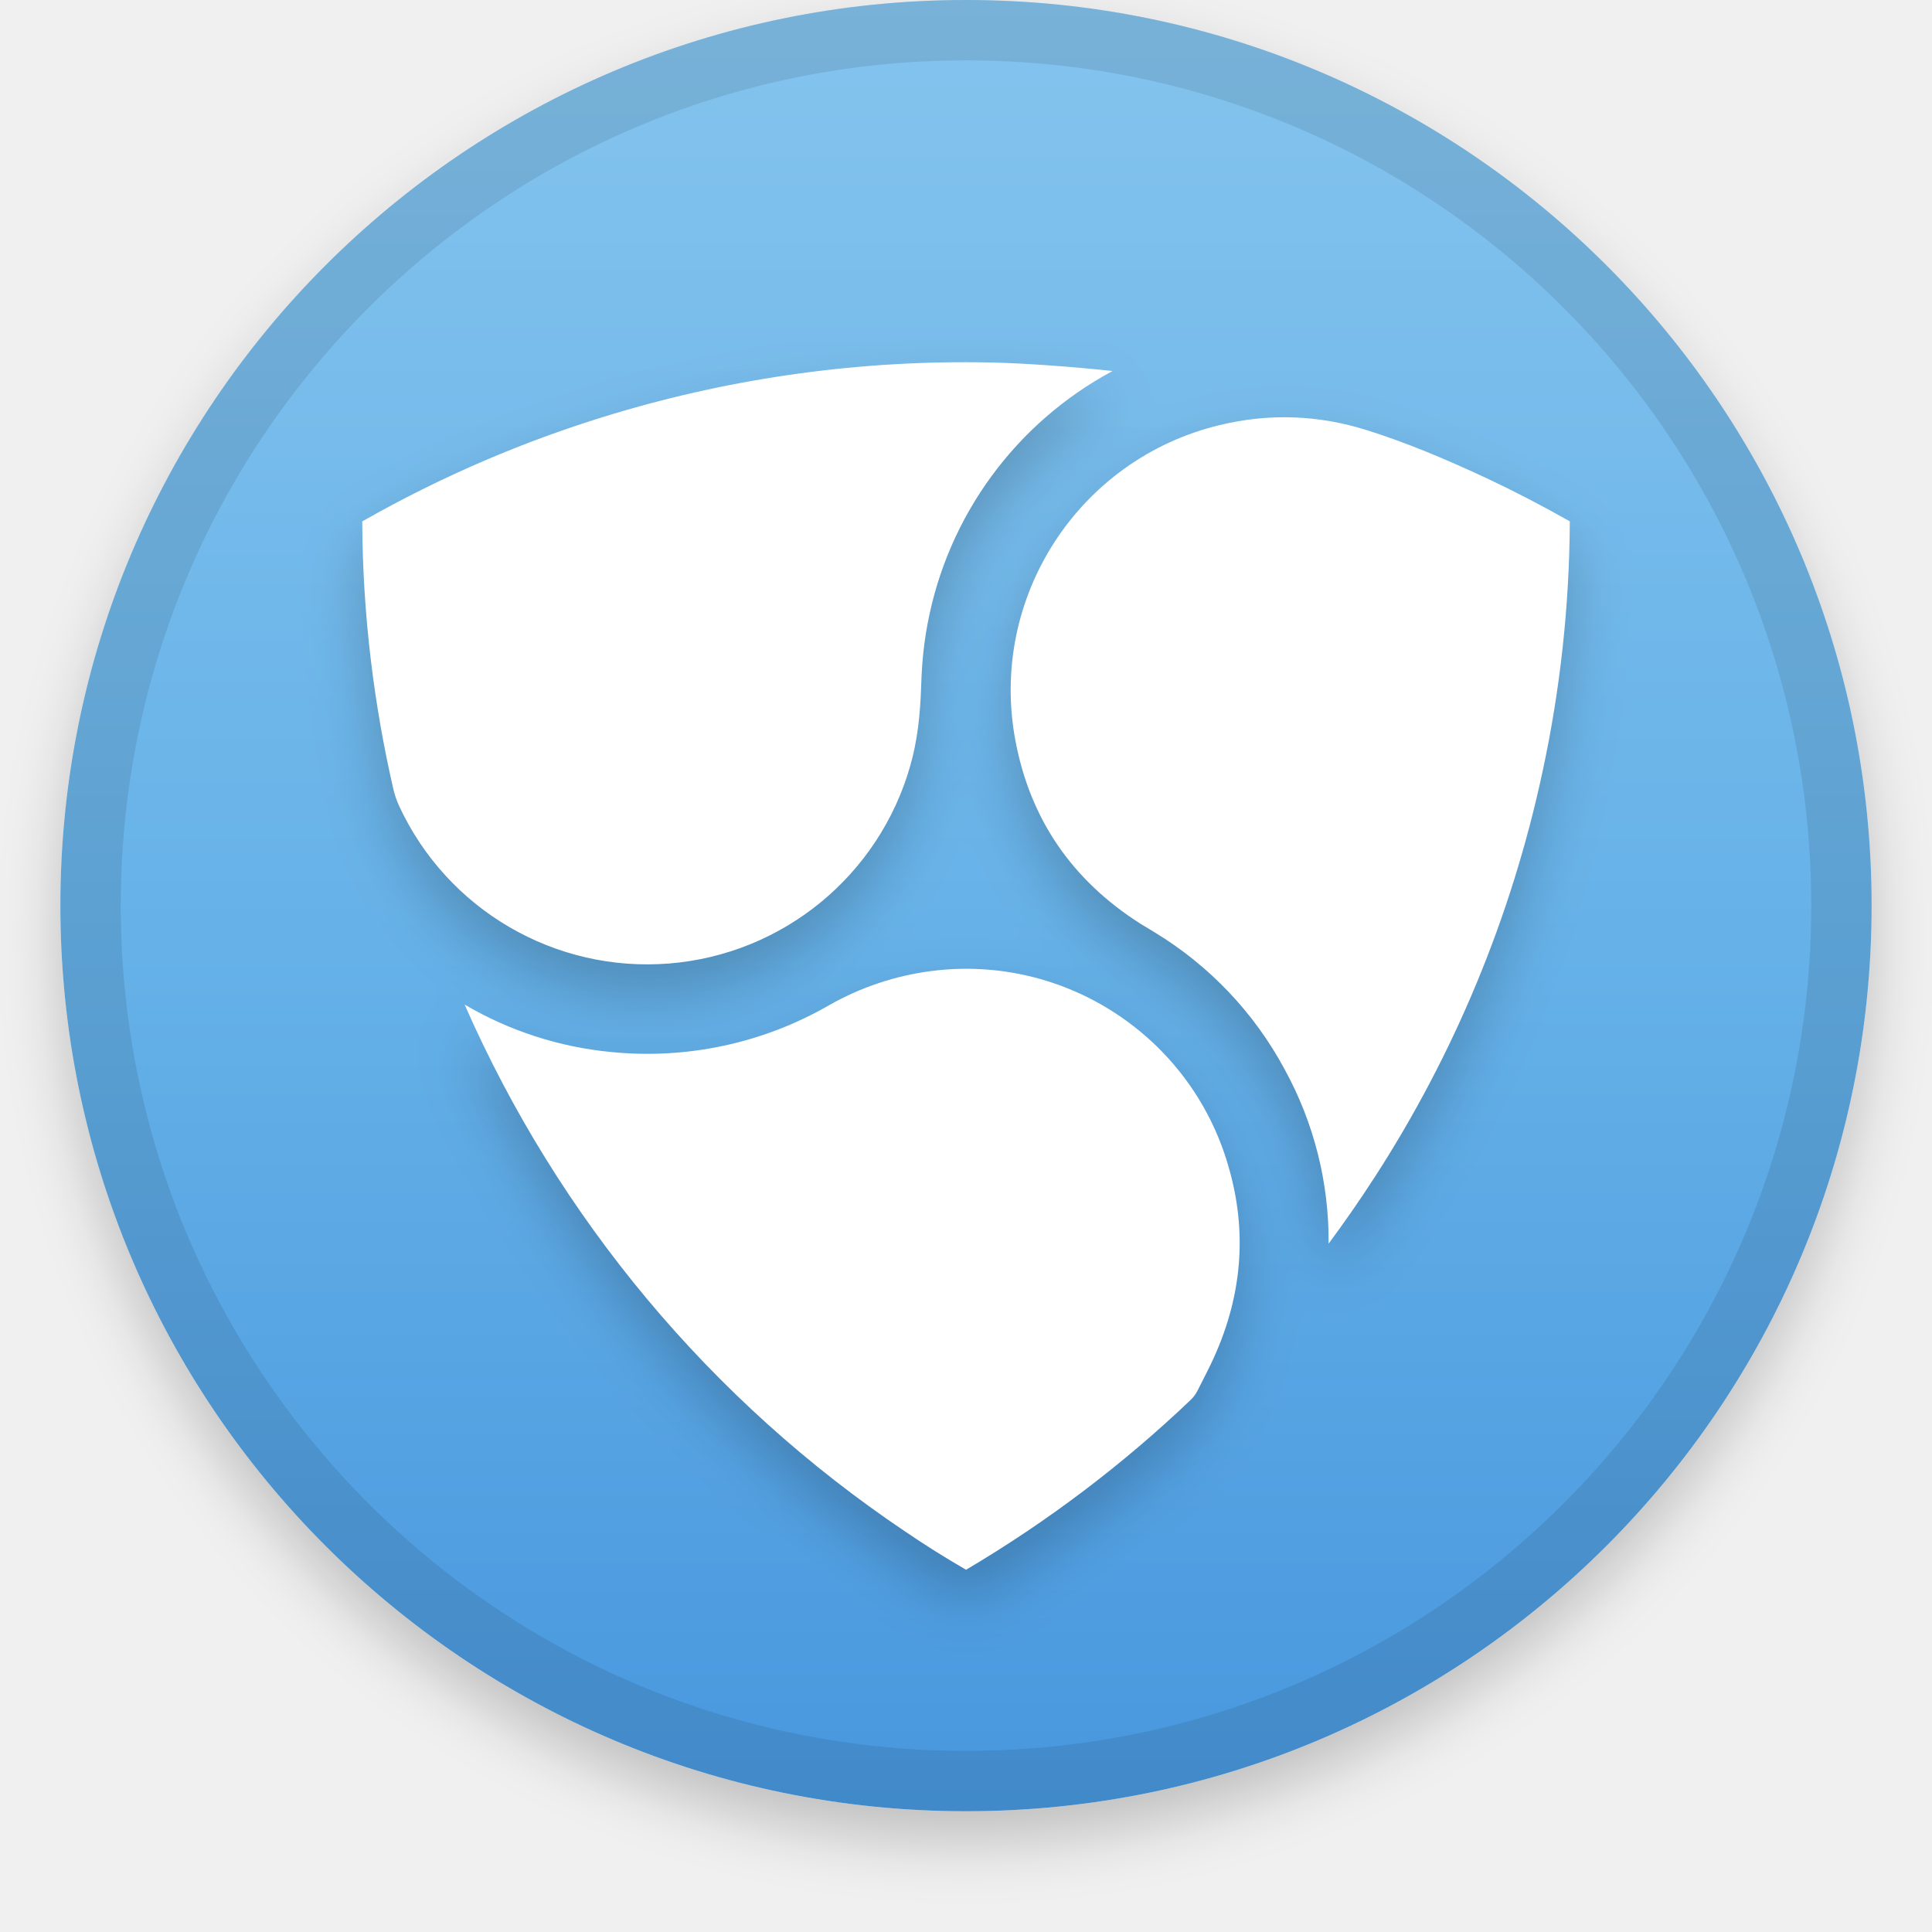
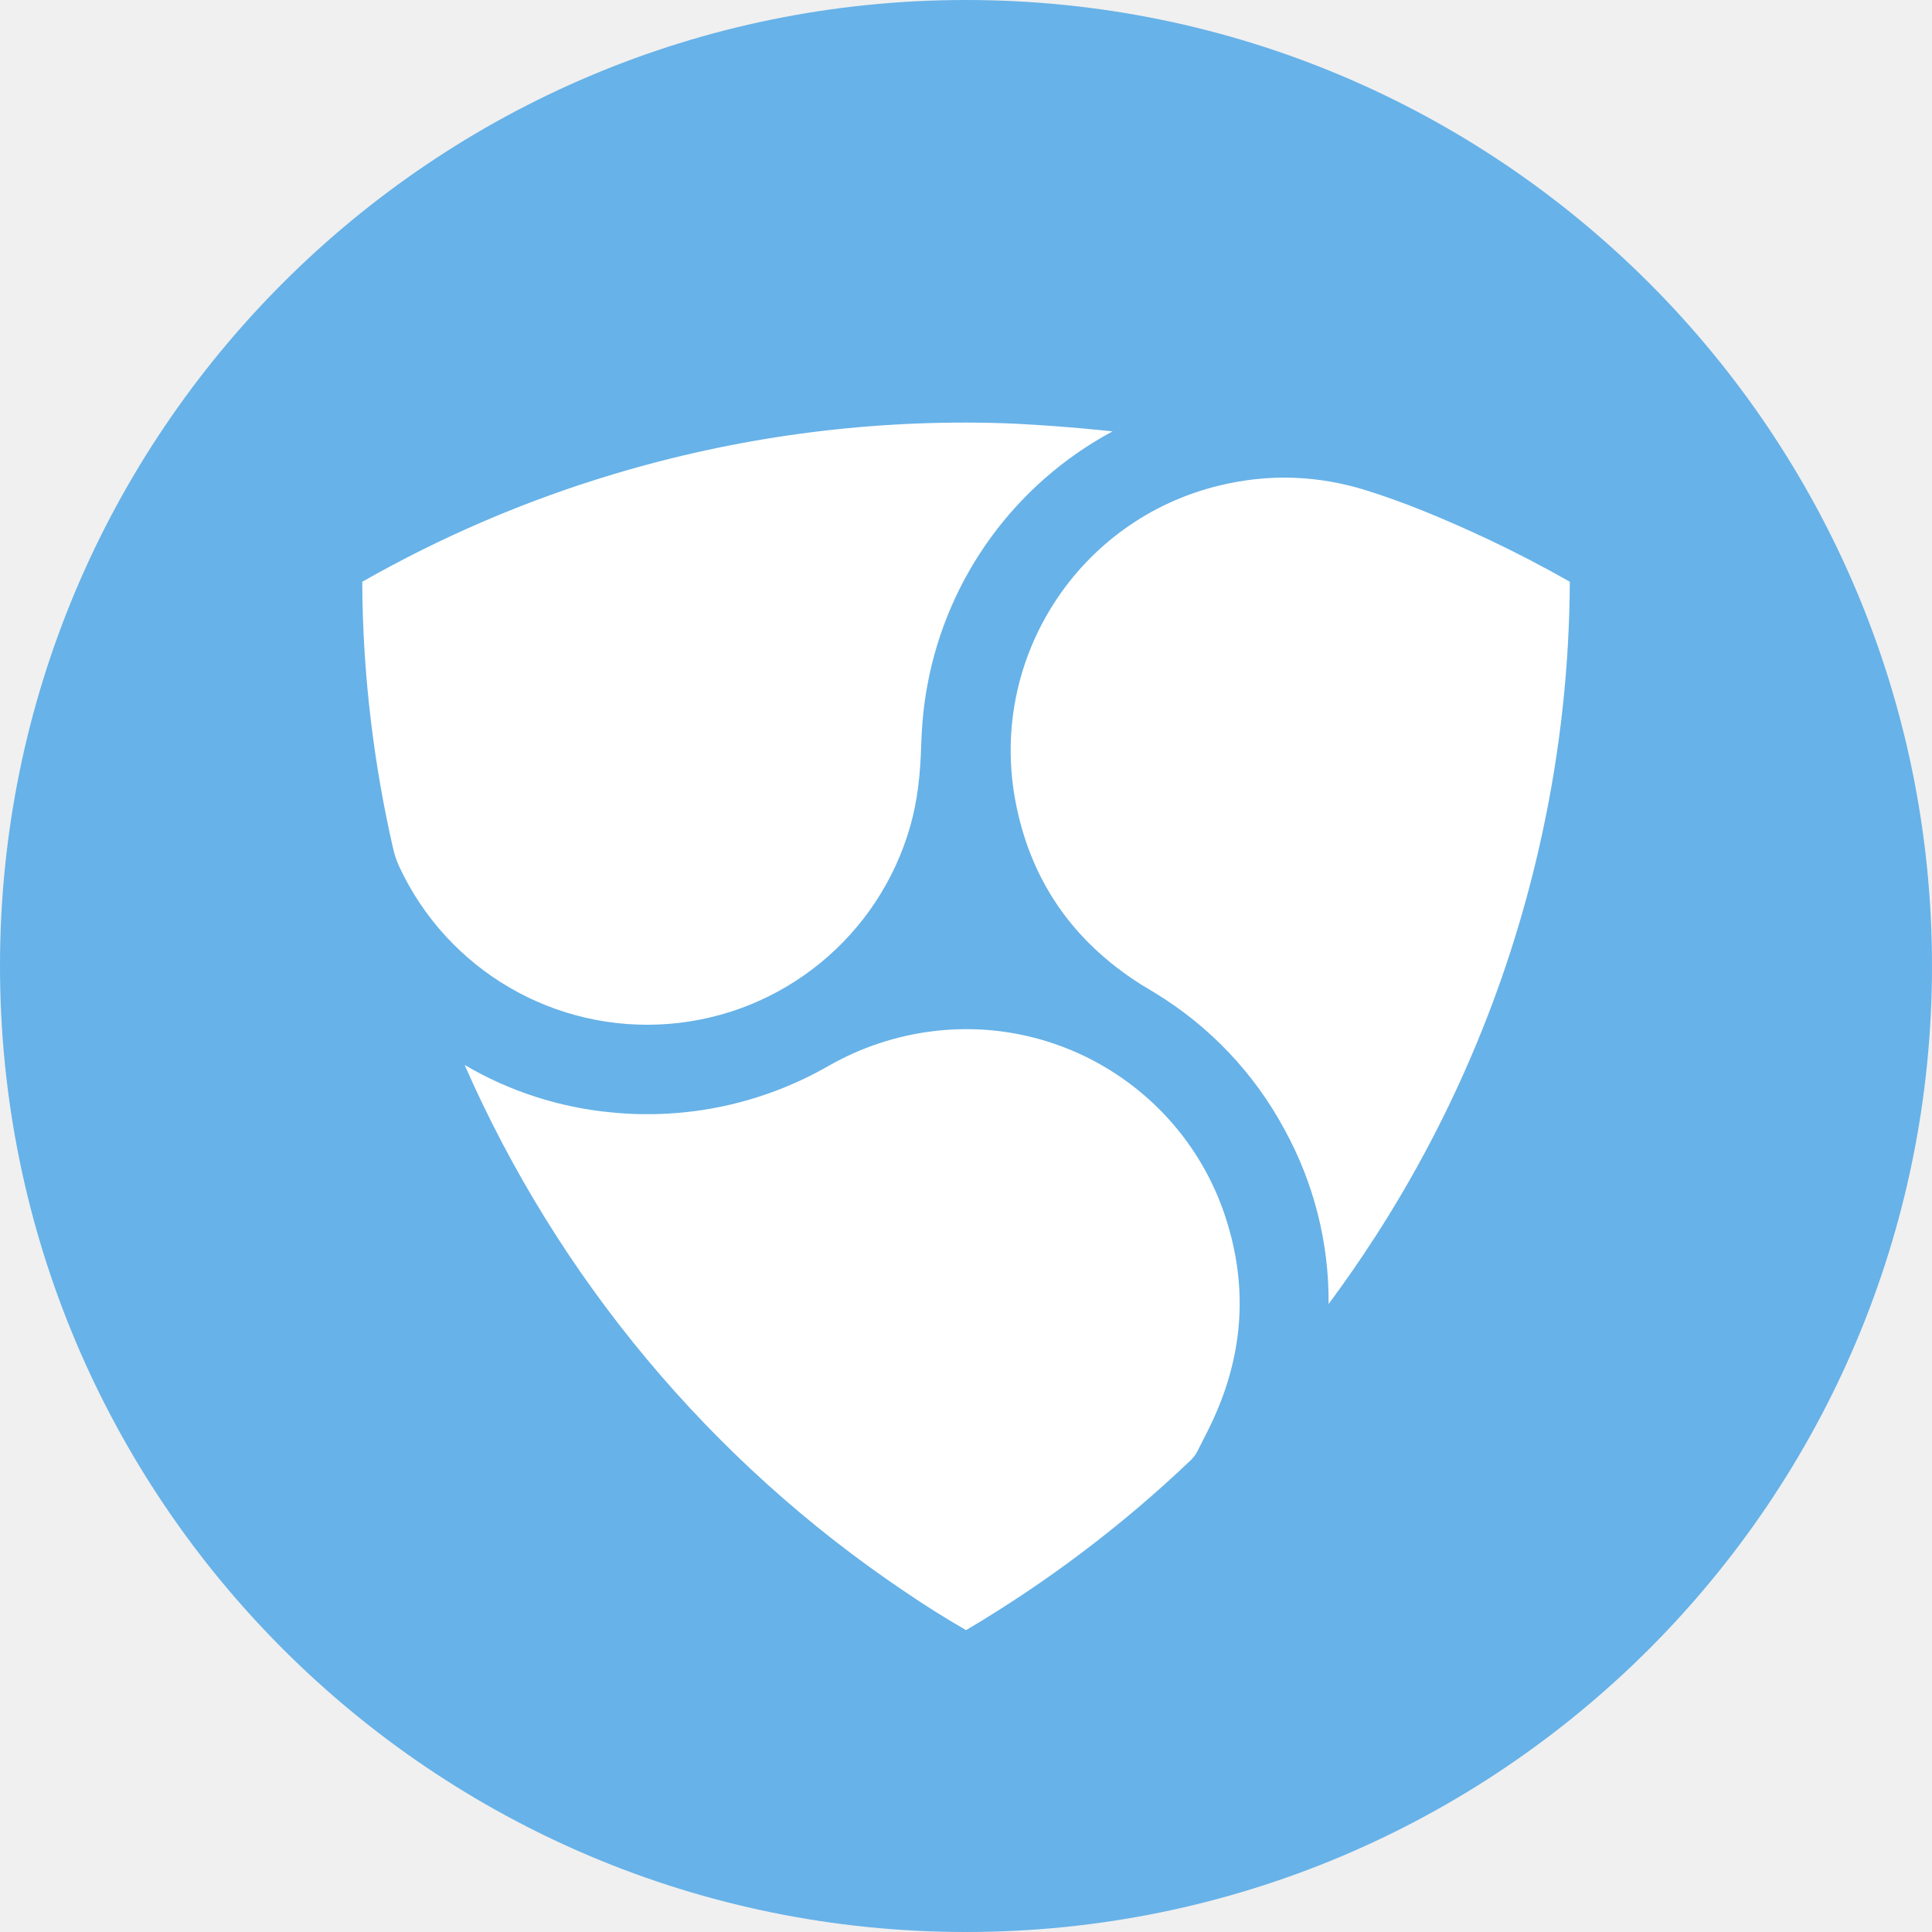
- <svg xmlns="http://www.w3.org/2000/svg" xmlns:xlink="http://www.w3.org/1999/xlink" width="32" height="32">
-   <defs>
-     <linearGradient id="c" x1="50%" x2="50%" y1="0%" y2="100%">
-       <stop offset="0%" stop-color="#FFF" stop-opacity=".5" />
-       <stop offset="100%" stop-opacity=".5" />
-     </linearGradient>
-     <circle id="b" cx="16" cy="15" r="15" />
-     <filter id="a" width="111.7%" height="111.7%" x="-5.8%" y="-4.2%" filterUnits="objectBoundingBox">
-       <feOffset dy=".5" in="SourceAlpha" result="shadowOffsetOuter1" />
-       <feGaussianBlur in="shadowOffsetOuter1" result="shadowBlurOuter1" stdDeviation=".5" />
-       <feComposite in="shadowBlurOuter1" in2="SourceAlpha" operator="out" result="shadowBlurOuter1" />
-       <feColorMatrix in="shadowBlurOuter1" values="0 0 0 0 0 0 0 0 0 0 0 0 0 0 0 0 0 0 0.199 0" />
-     </filter>
-     <path id="e" d="M6.145 10.954A19.83 19.83 0 0 1 6 8.636a20.035 20.035 0 0 1 4.152-1.779 20.221 20.221 0 0 1 6.262-.853c.568.011 1.39.074 2.014.141a6.005 6.005 0 0 0-3.065 4.19c-.06.314-.093.64-.104.988-.016.536-.068.958-.18 1.353a4.53 4.53 0 0 1-8.469.672 1.475 1.475 0 0 1-.1-.3 20.172 20.172 0 0 1-.365-2.094zm16.613 8.56c-.238.37-.49.73-.752 1.085a5.898 5.898 0 0 0-.73-2.89 5.933 5.933 0 0 0-2.146-2.263l-.09-.055a7.075 7.075 0 0 1-.149-.09c-1.137-.723-1.83-1.735-2.074-3.041A4.518 4.518 0 0 1 20.2 7.041c.82-.198 1.63-.17 2.437.083.619.195 1.245.45 2.008.807.44.207.884.437 1.356.704a20.113 20.113 0 0 1-.452 4.148 20.147 20.147 0 0 1-2.79 6.731zm-3.037 3.673A20.522 20.522 0 0 1 16.001 26a15.74 15.74 0 0 1-1.017-.639 20.375 20.375 0 0 1-7.288-8.722 5.882 5.882 0 0 0 2.42.785 6.027 6.027 0 0 0 3.614-.773 4.618 4.618 0 0 1 1.706-.569 4.52 4.52 0 0 1 4.902 3.206c.335 1.121.237 2.222-.283 3.307-.044.092-.082.166-.172.343l-.044.087a.581.581 0 0 1-.118.162z" />
-     <filter id="d" width="117.5%" height="117.5%" x="-8.8%" y="-6.2%" filterUnits="objectBoundingBox">
-       <feOffset dy=".5" in="SourceAlpha" result="shadowOffsetOuter1" />
-       <feGaussianBlur in="shadowOffsetOuter1" result="shadowBlurOuter1" stdDeviation=".5" />
-       <feColorMatrix in="shadowBlurOuter1" values="0 0 0 0 0 0 0 0 0 0 0 0 0 0 0 0 0 0 0.204 0" />
-     </filter>
-   </defs>
+ <svg xmlns="http://www.w3.org/2000/svg" width="32" height="32">
  <g fill="none" fill-rule="evenodd">
-     <use fill="#000" filter="url(#a)" xlink:href="#b" />
-     <use fill="#67B2E8" xlink:href="#b" />
-     <use fill="url(#c)" style="mix-blend-mode:soft-light" xlink:href="#b" />
-     <circle cx="16" cy="15" r="14.5" stroke="#000" stroke-opacity=".097" />
-     <use fill="#000" filter="url(#d)" xlink:href="#e" />
-     <use fill="#FFF" xlink:href="#e" />
+     <circle cx="16" cy="16" r="16" fill="#67B2E8" />
+     <path fill="#FFF" d="M6.145 11.954A19.83 19.83 0 0 1 6 9.636a20.035 20.035 0 0 1 4.152-1.779 20.221 20.221 0 0 1 6.262-.853c.568.011 1.39.074 2.014.141a6.005 6.005 0 0 0-3.065 4.19c-.06.314-.093.64-.104.988-.016.536-.068.958-.18 1.353a4.53 4.53 0 0 1-8.469.672 1.475 1.475 0 0 1-.1-.3 20.172 20.172 0 0 1-.365-2.094zm16.613 8.56c-.238.37-.49.73-.752 1.085a5.898 5.898 0 0 0-.73-2.89 5.933 5.933 0 0 0-2.146-2.263l-.09-.055a7.075 7.075 0 0 1-.149-.09c-1.137-.723-1.83-1.735-2.074-3.041A4.518 4.518 0 0 1 20.2 8.041c.82-.198 1.63-.17 2.437.083.619.195 1.245.45 2.008.807.44.207.884.437 1.356.704a20.113 20.113 0 0 1-.452 4.148 20.147 20.147 0 0 1-2.79 6.731zm-3.037 3.673A20.522 20.522 0 0 1 16.001 27a15.74 15.74 0 0 1-1.017-.639 20.375 20.375 0 0 1-7.288-8.722 5.882 5.882 0 0 0 2.42.785 6.027 6.027 0 0 0 3.614-.773 4.618 4.618 0 0 1 1.706-.569 4.52 4.52 0 0 1 4.902 3.206c.335 1.121.237 2.222-.283 3.307-.044.092-.082.166-.172.343l-.044.087a.581.581 0 0 1-.118.162z" />
  </g>
</svg>
